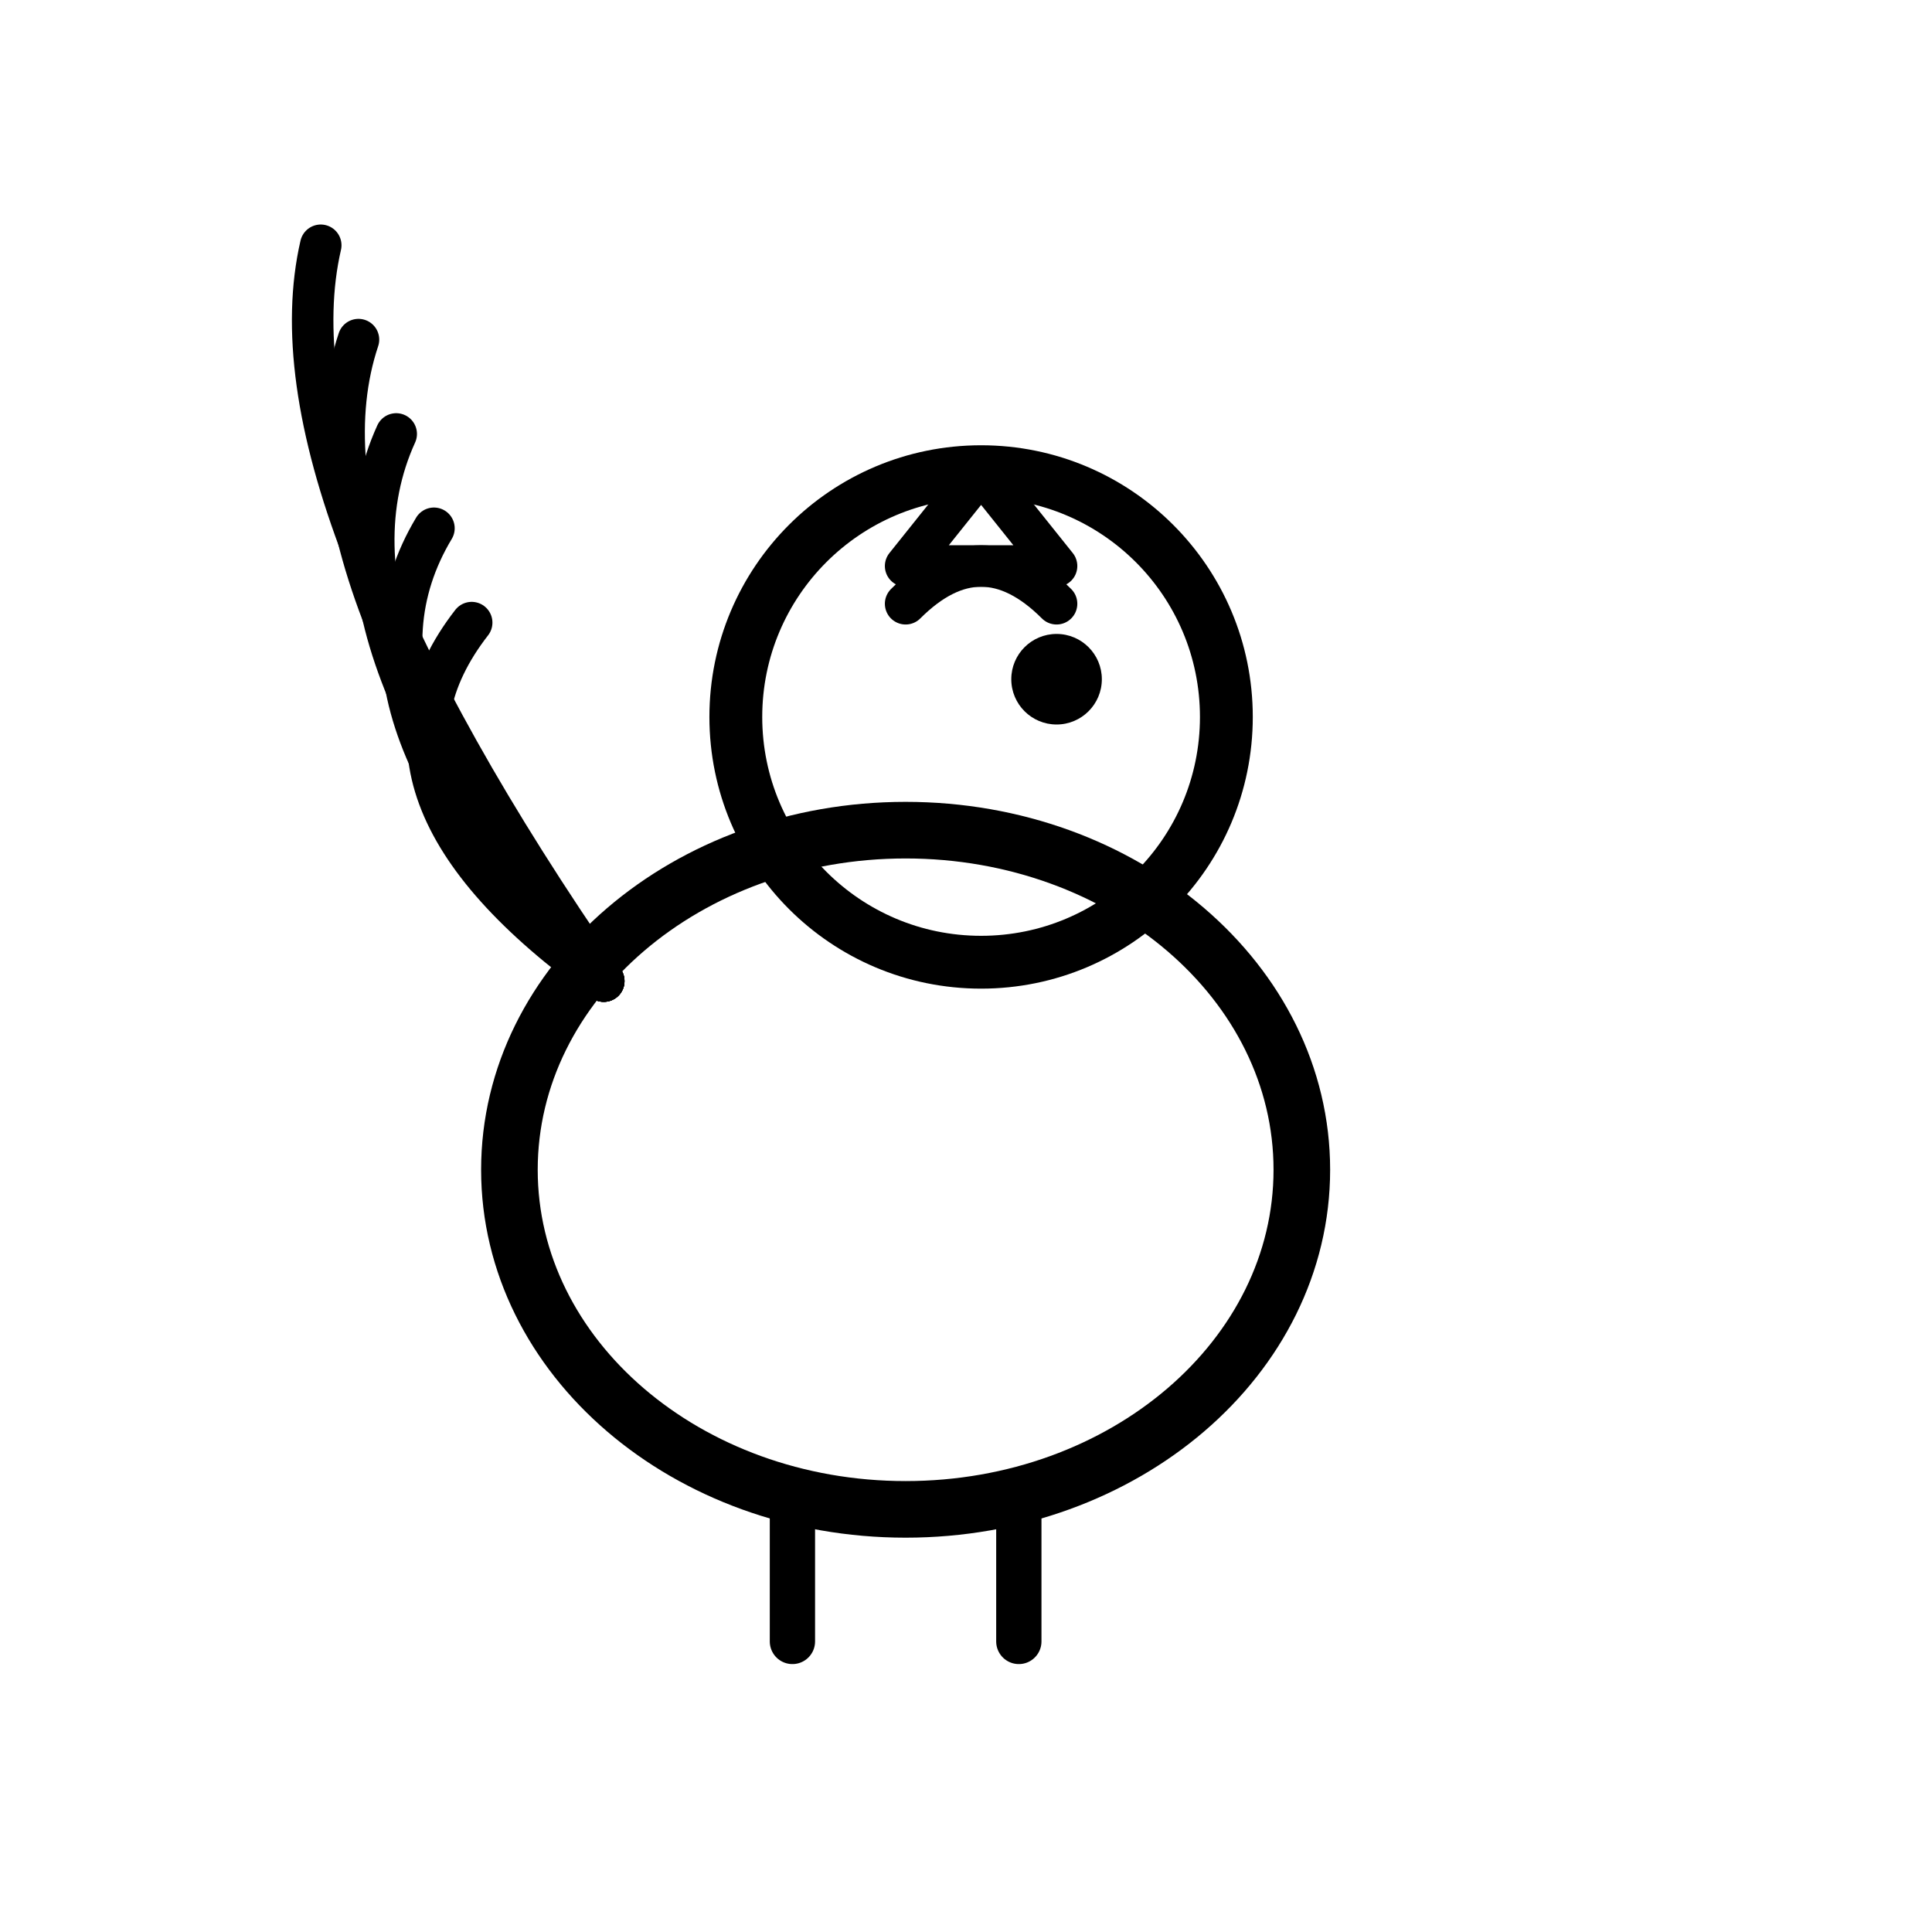
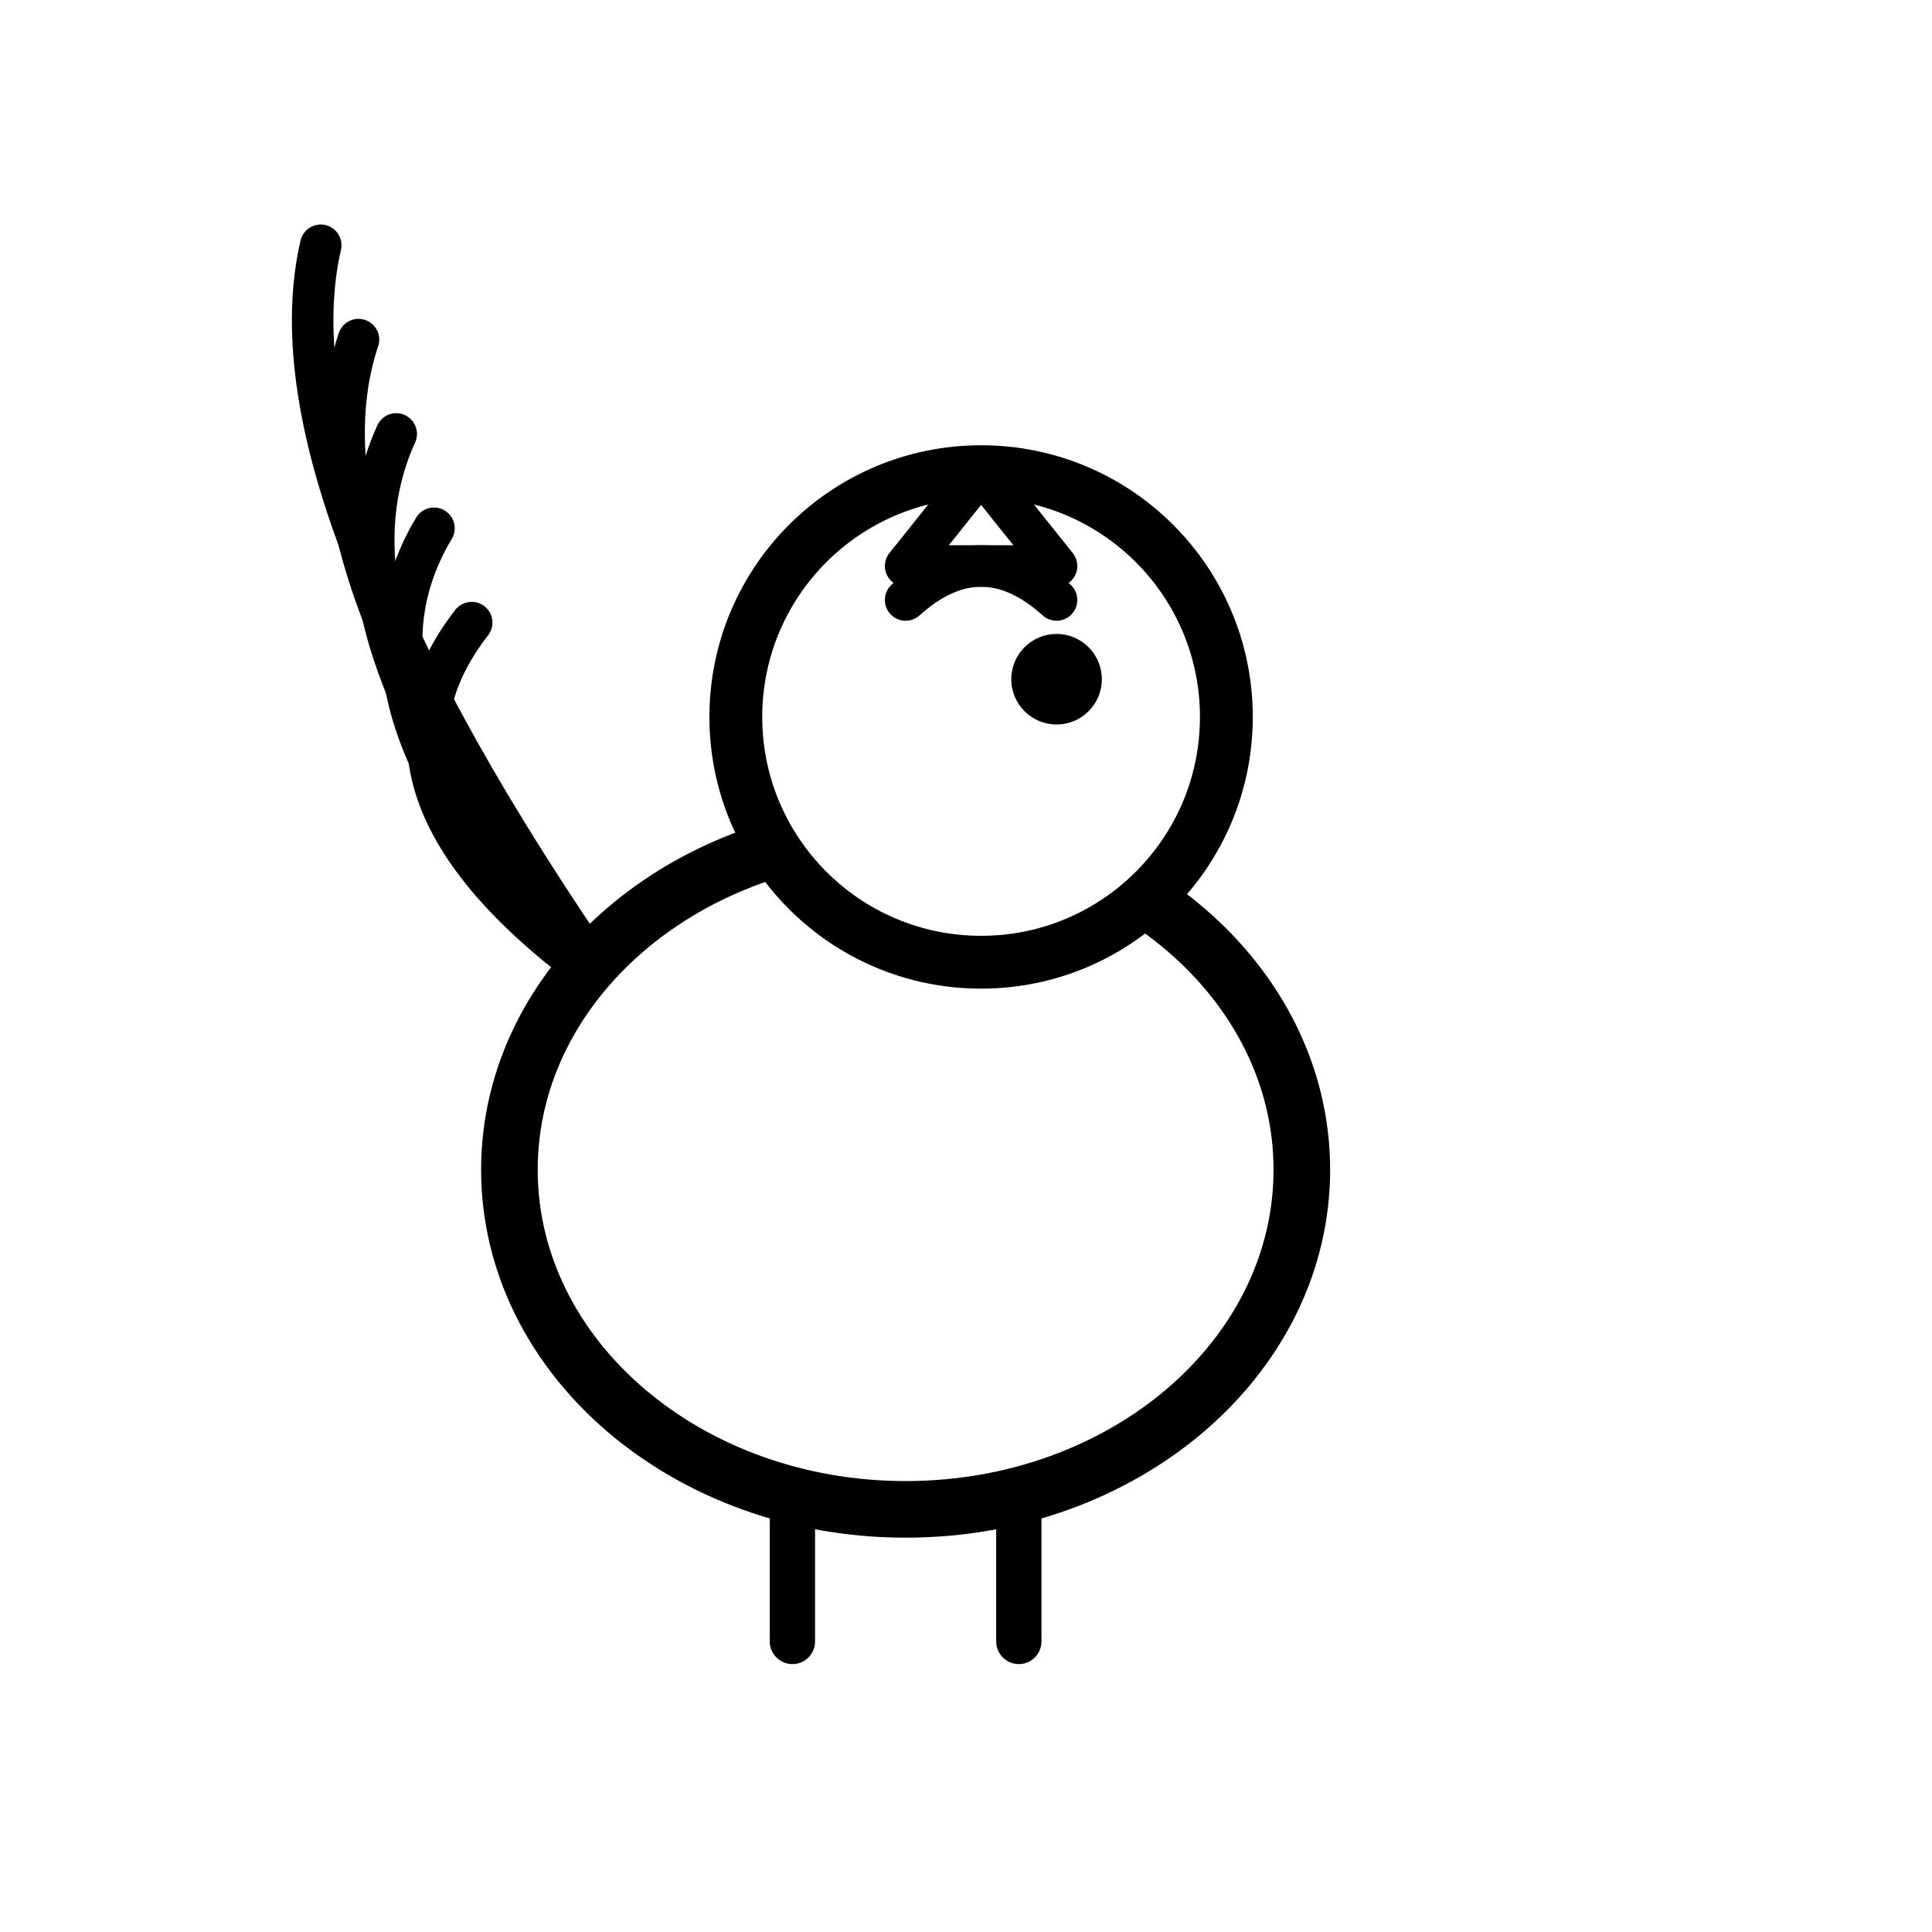
<svg xmlns="http://www.w3.org/2000/svg" width="1024" height="1024" viewBox="0 0 1024 1024" role="img">
  <rect width="1024" height="1024" fill="#ffffff" />
-   <ellipse cx="480" cy="620" rx="210" ry="180" fill="none" stroke="#000" stroke-width="30" />
-   <circle cx="520" cy="380" r="130" fill="none" stroke="#000" stroke-width="28" />
-   <polygon points="520,250 560,300 480,300" fill="none" stroke="#000" stroke-width="22" stroke-linejoin="round" />
-   <circle cx="560" cy="360" r="24" fill="#000" stroke="none" stroke-width="0" />
-   <path d="M 480 320 Q 520 280 560 320" fill="none" stroke="#000" stroke-width="22" stroke-linecap="round" stroke-linejoin="round" />
+   <line x1="420" y1="790" x2="420" y2="870" stroke="#000" stroke-width="24" stroke-linecap="round" />
+   <line x1="540" y1="790" x2="540" y2="870" stroke="#000" stroke-width="24" stroke-linecap="round" />
  <path d="M 320 520 Q 180 420 250 330" fill="none" stroke="#000" stroke-width="22" stroke-linecap="round" stroke-linejoin="round" />
  <path d="M 320 520 Q 170 380 230 280" fill="none" stroke="#000" stroke-width="22" stroke-linecap="round" stroke-linejoin="round" />
  <path d="M 320 520 Q 160 340 210 230" fill="none" stroke="#000" stroke-width="22" stroke-linecap="round" stroke-linejoin="round" />
  <path d="M 320 520 Q 150 300 190 180" fill="none" stroke="#000" stroke-width="22" stroke-linecap="round" stroke-linejoin="round" />
  <path d="M 320 520 Q 140 260 170 130" fill="none" stroke="#000" stroke-width="22" stroke-linecap="round" stroke-linejoin="round" />
-   <line x1="420" y1="790" x2="420" y2="870" stroke="#000" stroke-width="24" stroke-linecap="round" />
-   <line x1="540" y1="790" x2="540" y2="870" stroke="#000" stroke-width="24" stroke-linecap="round" />
+   <ellipse cx="480" cy="620" rx="210" ry="180" fill="#fff" stroke="#000" stroke-width="30" />
+   <circle cx="520" cy="380" r="130" fill="#fff" stroke="#000" stroke-width="28" />
+   <polygon points="520,250 560,300 480,300" fill="#fff" stroke="#000" stroke-width="22" stroke-linejoin="round" />
+   <circle cx="560" cy="360" r="24" fill="#000" stroke="none" stroke-width="0" />
+   <path d="M 480 318 Q 520 282 560 318" fill="none" stroke="#000" stroke-width="22" stroke-linecap="round" stroke-linejoin="round" />
</svg>
